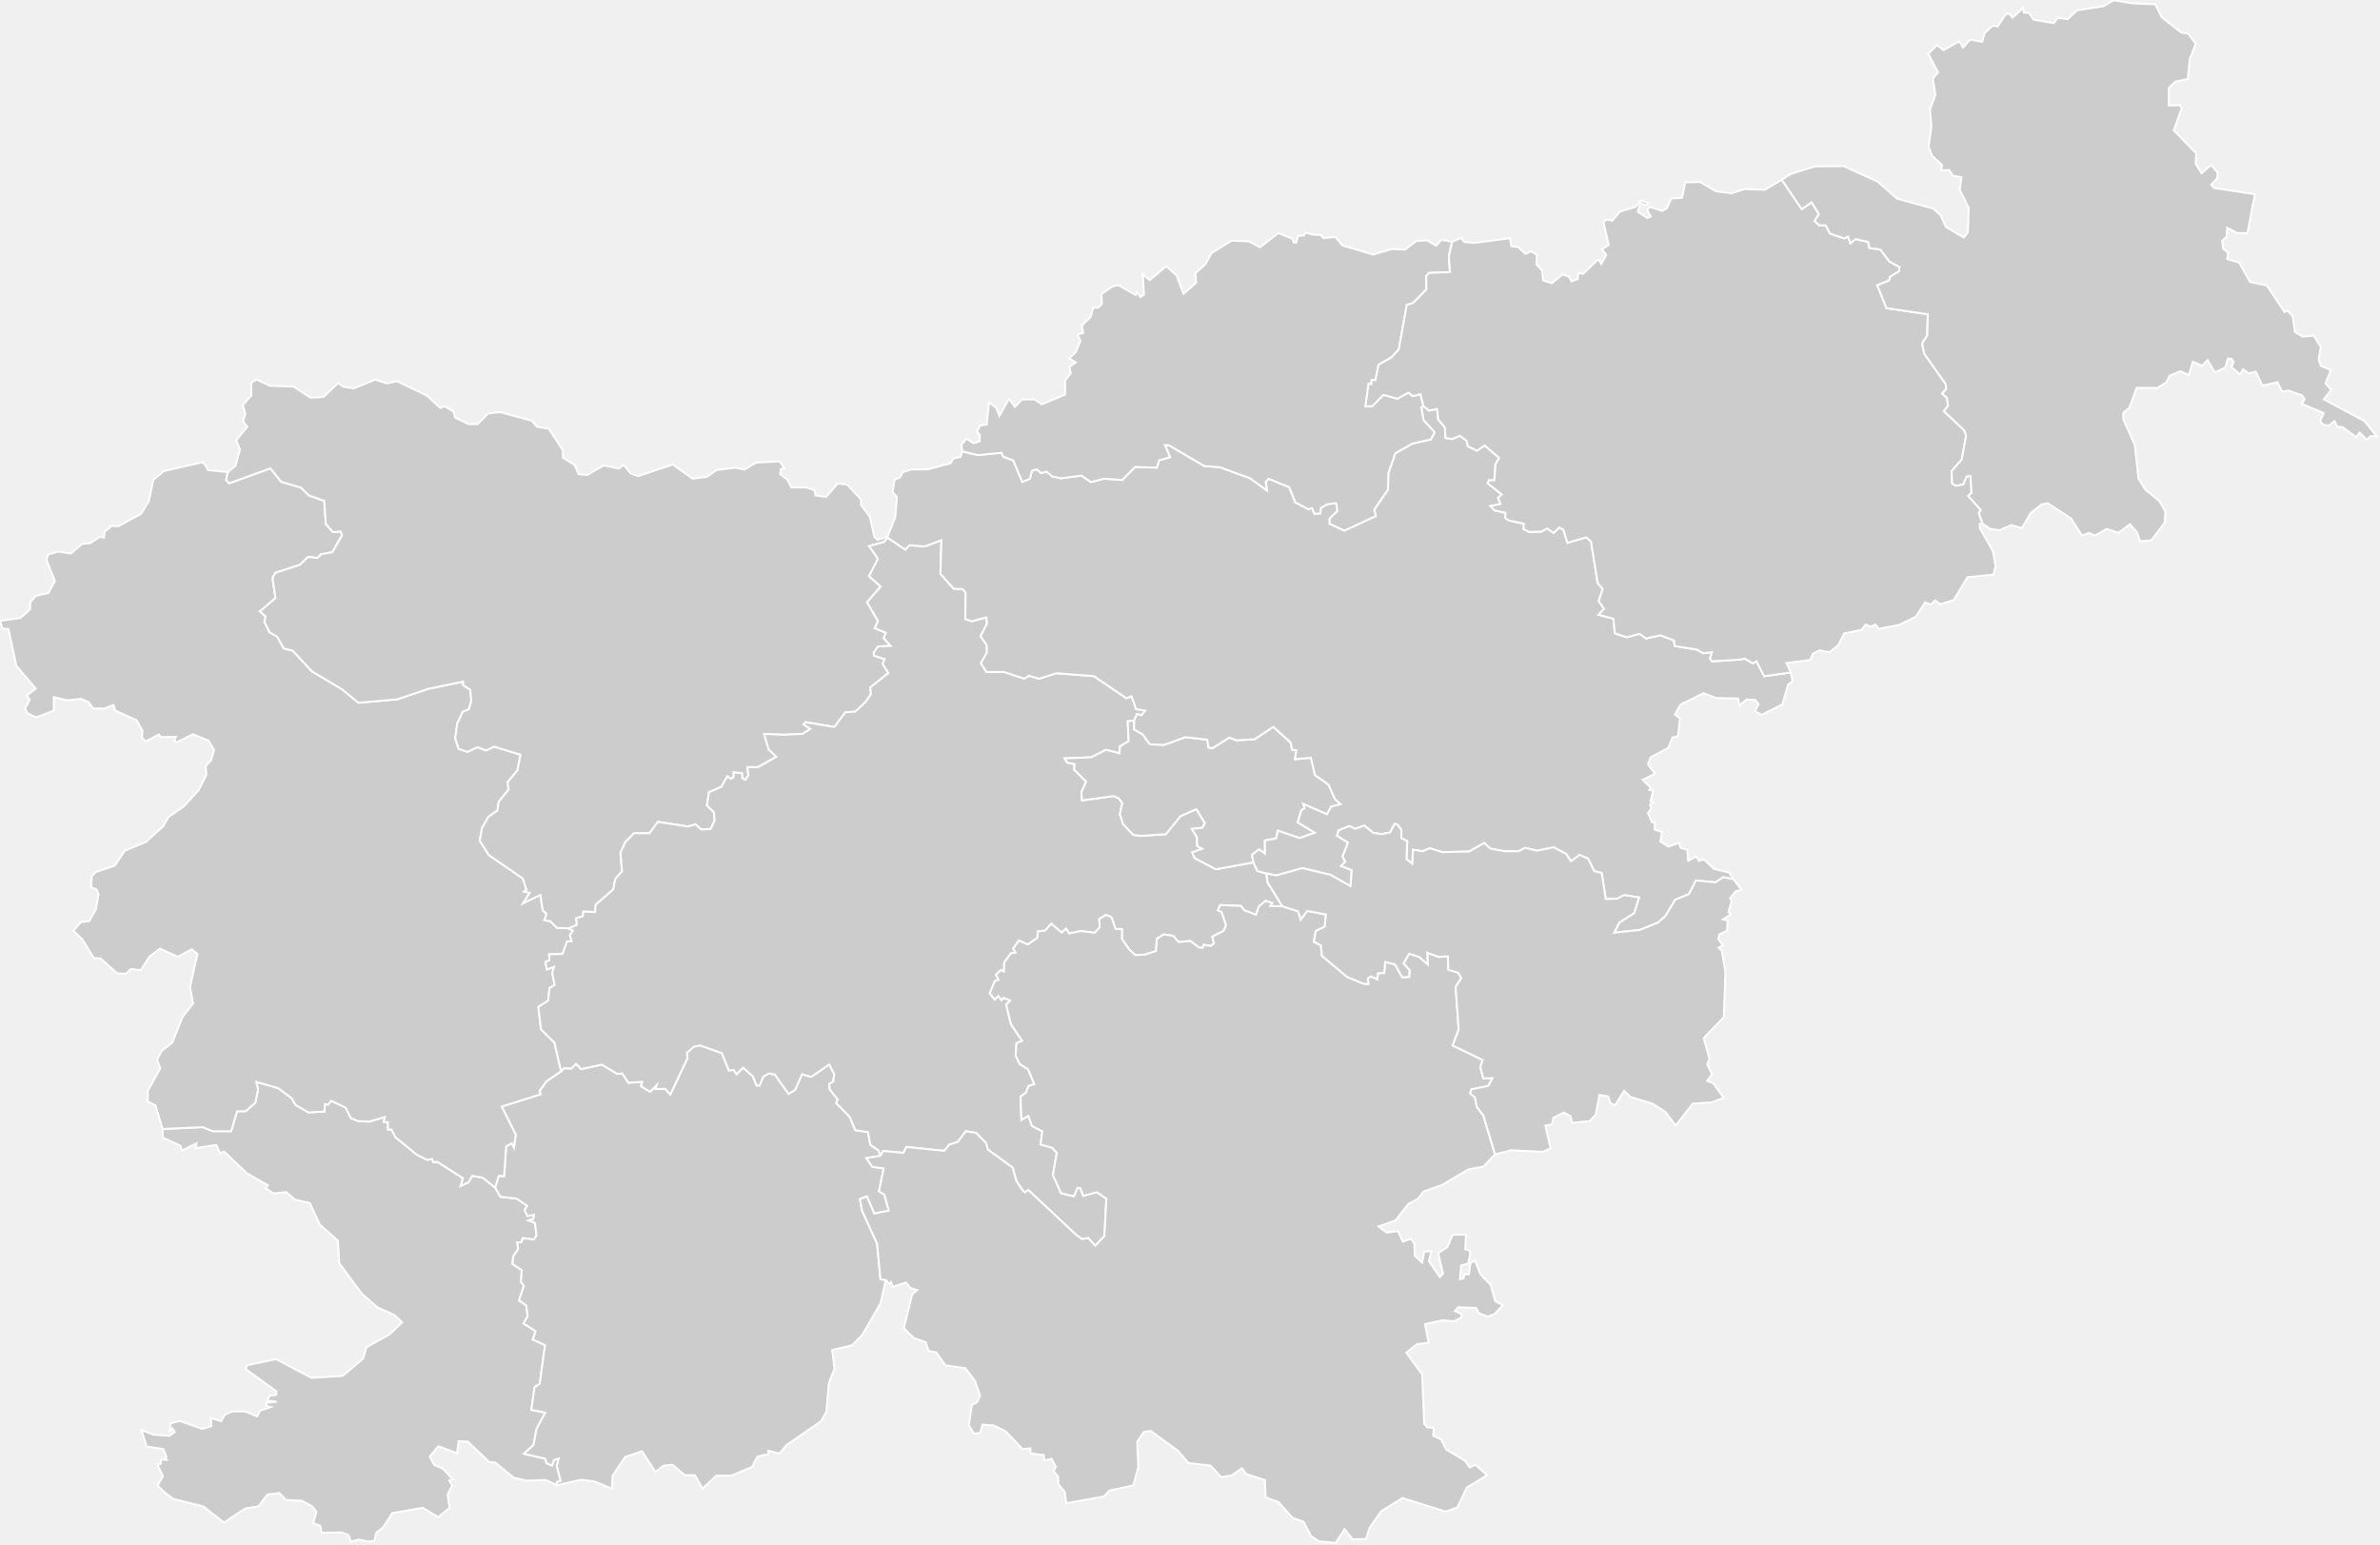
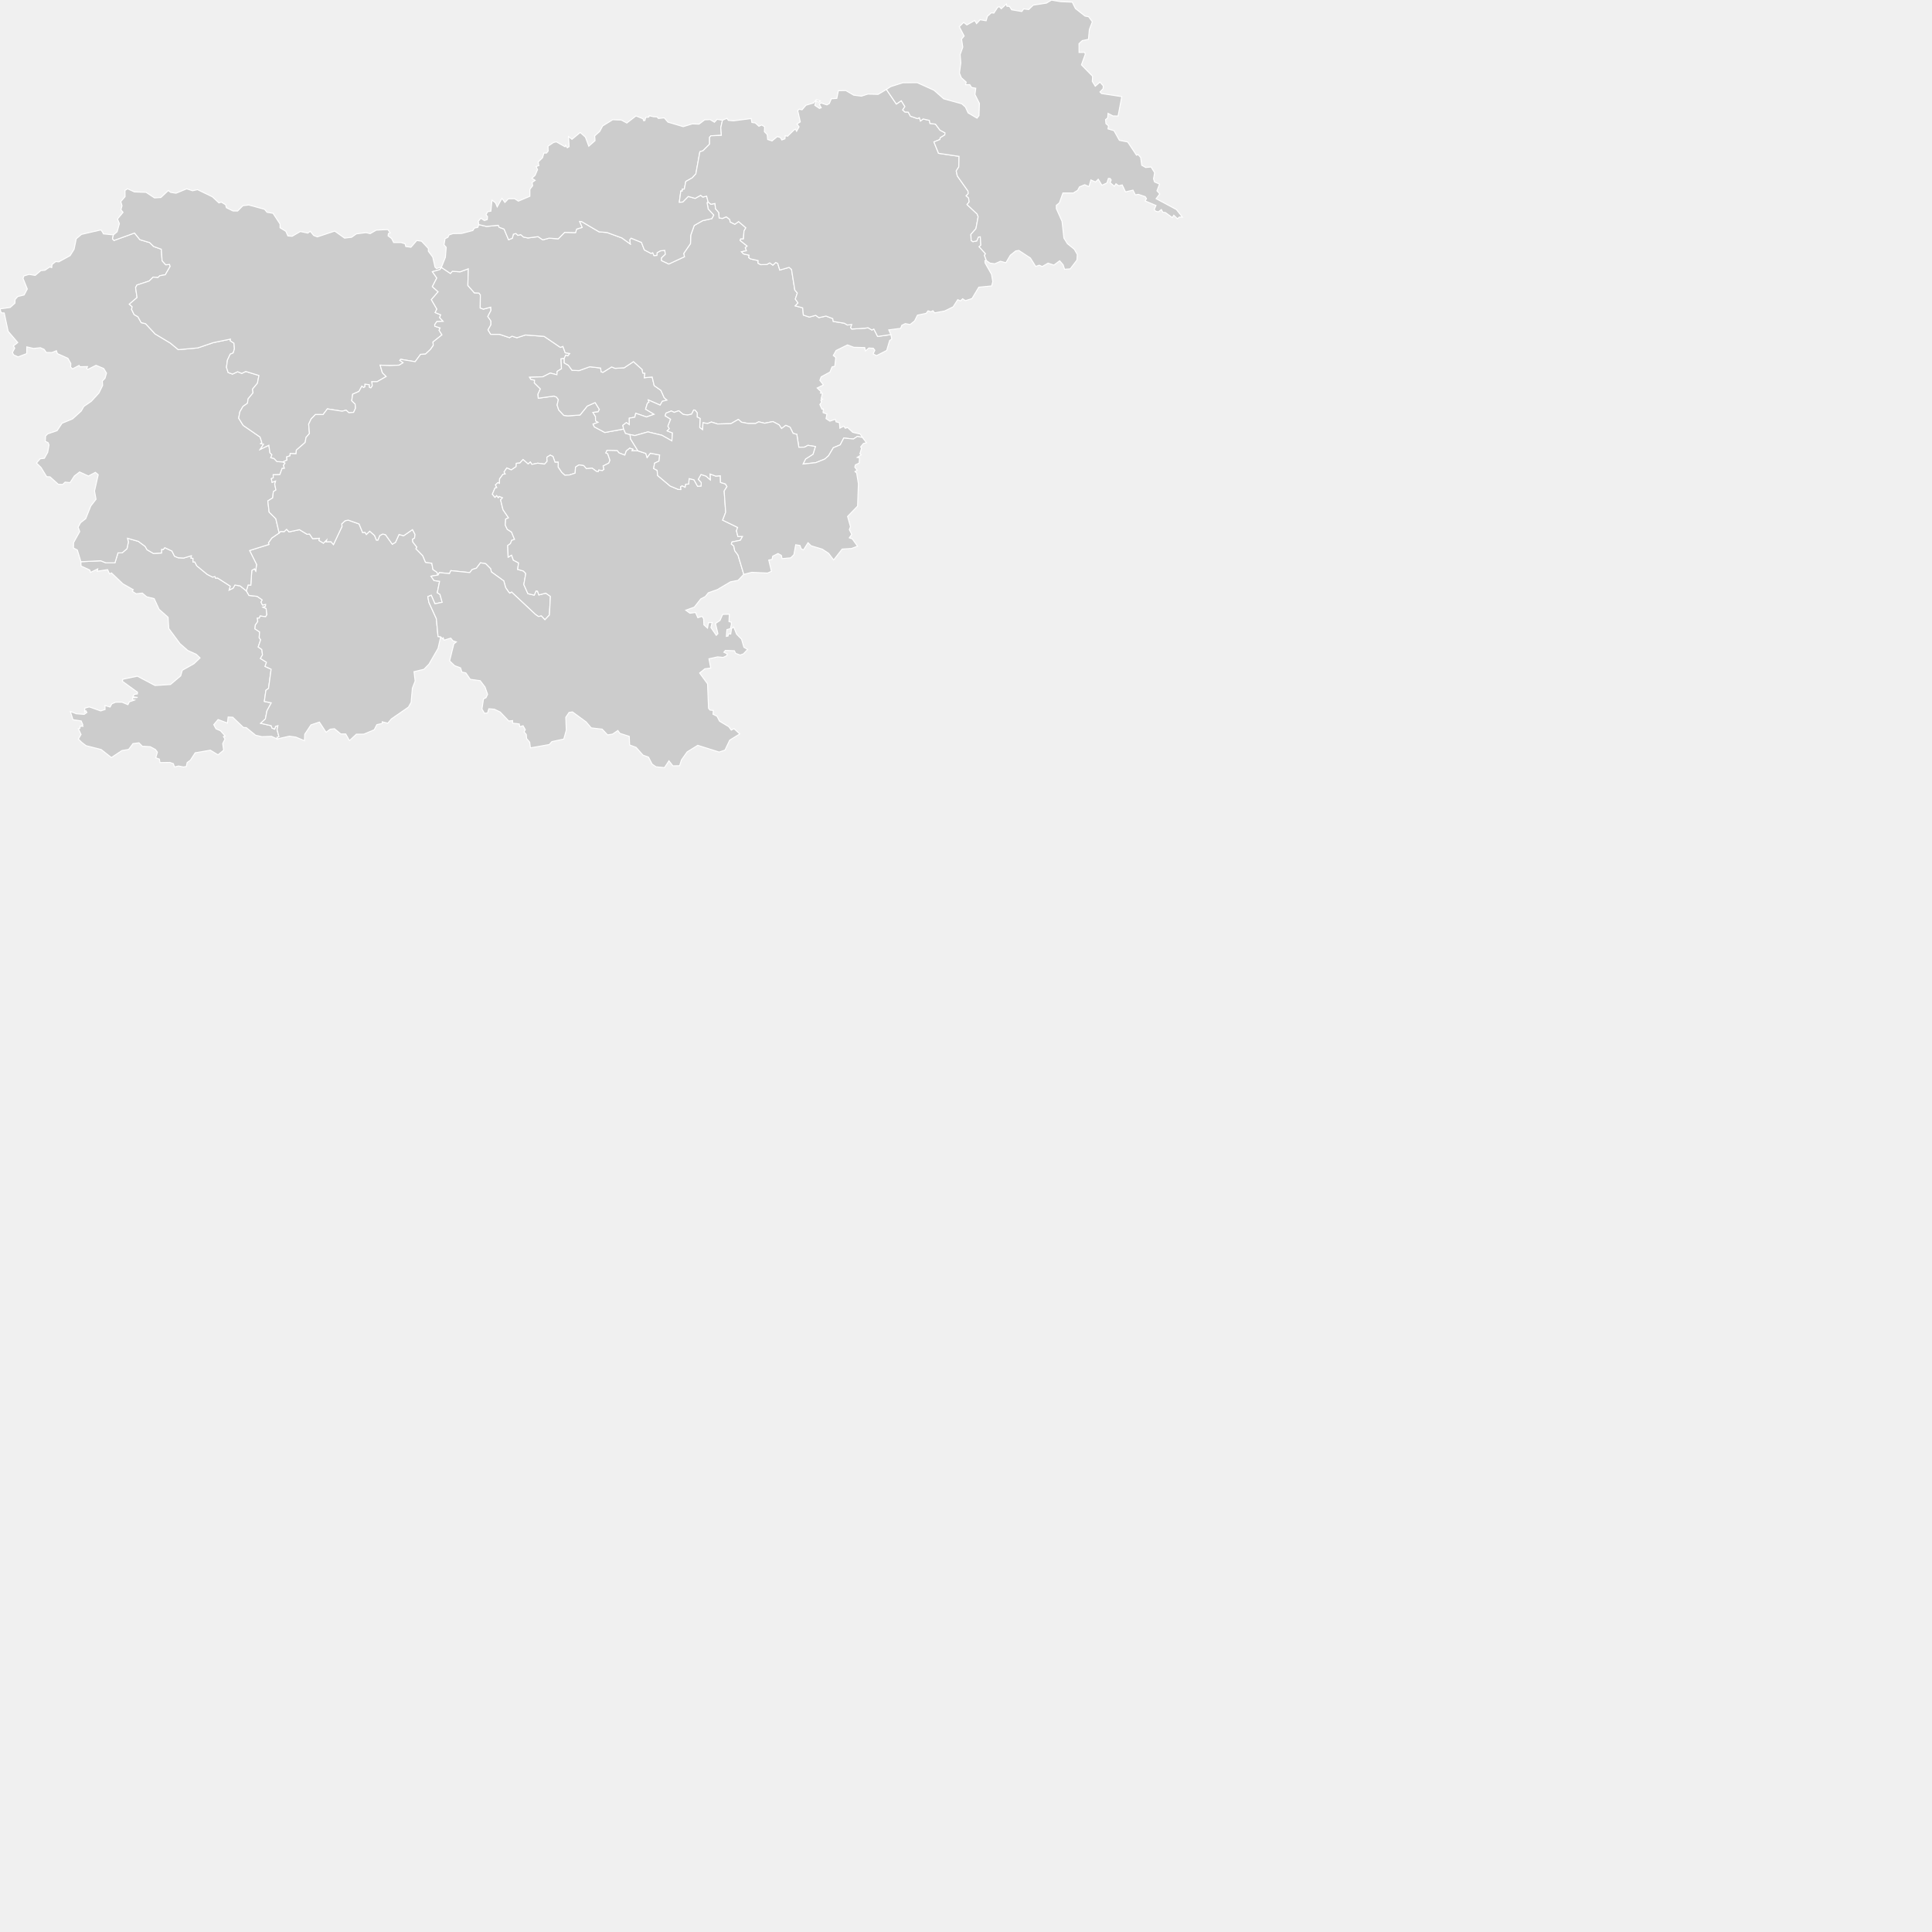
- <svg xmlns="http://www.w3.org/2000/svg" xmlns:ns1="http://amcharts.com/ammap" version="1.1">
+ <svg xmlns="http://www.w3.org/2000/svg" version="1.1" id="map-slovenia" viewBox="0 0 1000 1000">
  <defs>
    <style type="text/css">
			.land
			{
				fill: #CCCCCC;
				fill-opacity: 1;
				stroke:white;
				stroke-opacity: 1;
				stroke-width:0.5;
			}
		</style>
-     <ns1:ammap projection="mercator" leftLongitude="13.373" topLatitude="46.876" rightLongitude="16.594" bottomLatitude="45.423" />
  </defs>
  <g>
    <path id="SI-JP" title="Obalno-kraška" class="land" d="M41.88,290.74L52.14,290.25L54.77,291.31L59.5,291.31L61.06,286.17L63.24,286.15L65.73,284L66.45,280.55L65.98,278.59L71.64,280.22L75.14,282.83L76.11,284.54L79.43,286.47L83.56,286.23L83.65,284.33L84.49,284.46L85.28,283.46L89.01,285.22L90.34,287.91L92.2,288.68L95.07,288.84L99.1,287.62L98.85,288.89L99.9,289L99.9,290.9L100.81,290.85L101.85,292.86L107.29,297.32L110.03,298.7L111.24,298.43L111.56,299.27L112.63,299.19L119.22,303.4L118.62,305.41L120.63,304.46L121.6,302.8L124.28,303.26L127.49,305.82L127.49,305.82L128.88,308.18L133.1,308.67L135.74,310.51L135.11,311.63L135.85,313.15L137.5,312.82L137.41,313.88L136.12,314.28L137.75,314.94L138.15,318.16L137.48,319.22L134.65,318.84L134.24,319.9L133.23,319.93L133.42,321.72L132.16,323.51L131.96,325.49L134.35,327.06L134.16,330.07L134.92,331.13L133.65,334.86L135.53,336.19L135.87,338.98L134.81,340.83L137.92,342.8L137.18,344.94L140.34,346.38L139,356.31L137.64,357.28L136.82,363.05L140.41,363.78L138.15,367.99L137.39,372.08L134.92,374.37L140.37,375.62L140.75,376.81L142.16,377.4L142.63,375.97L143.87,375.59L143.39,377.56L144.38,381.35L143.41,381.64L143.45,382.48L143.45,382.48L140.56,381.13L135.55,381.29L132.3,380.54L127.49,376.62L125.99,376.51L120.48,371.24L118.08,371.13L117.7,374.24L112.88,372.43L110.63,375.1L111.81,377.24L114.11,378.24L116.54,380.97L115.65,381.24L116.43,382.53L115.27,384.88L115.76,388.29L112.84,390.69L108.87,388.29L101.02,389.64L98.57,393.44L96.86,394.71L96.44,396.74L94.92,396.98L92.41,396.47L90.32,396.98L89.73,395.28L87.96,394.63L82.81,394.71L82.49,392.9L80.63,392.23L81.48,389.34L80.48,387.96L77.74,386.48L73.65,386.26L71.94,384.48L68.83,384.88L66.6,387.88L63.11,388.48L57.65,392.09L52.39,387.96L44.54,385.96L42.26,384.21L40.55,382.51L41.96,380.16L40.53,377.18L41.35,377.02L41.48,375.89L43.23,375.94L42.32,375.81L42.89,375.16L42.03,373.16L37.76,372.51L36.41,368.24L39.53,369.45L43.59,369.75L44.98,368.78L44.41,367.83L43.78,368.54L43.9,366.53L46.25,365.91L52.09,367.97L54.39,367.26L54.33,365.18L56.99,365.97L57.84,364.34L59.8,363.48L63.11,363.45L66.22,364.75L66.95,363.29L69.66,362.34L68.5,362.05L68.69,361.21L71.24,360.99L68.81,360.67L69.4,359.45L71.11,359.18L71.18,358.29L63.32,352.6L63.6,351.57L71.09,350L80.23,354.82L88.23,354.31L93.53,349.84L94.35,346.95L100.39,343.56L103.55,340.53L101.59,338.66L97.2,336.68L93.15,333.13L87.36,325.3L87.01,319.49L82.34,315.37L79.81,309.83L75.95,308.91L73.67,306.98L70.46,307.34L68.43,306.01L68.98,305.22L63.58,302.15L57.69,296.53L56.7,297.04L55.7,294.84L50.36,295.66L50.6,294.44L46.88,296.26L46.46,295.03L41.94,292.97z" />
    <path id="SI-NO" title="Notranjsko-kraška" class="land" d="M144.48,275.87L145.2,275.08L147.12,275.16L148.34,273.96L149.61,275.3L154.99,274.15L158.96,276.55L160.21,276.41L161.83,278.81L165.34,278.59L165.08,279.73L167.4,281.15L169.14,279.38L168.86,280.46L171.29,280.38L172.6,281.85L177.03,272.47L176.86,271.16L178.59,269.56L180.24,269.2L185.87,271.19L187.69,275.65L188.91,275.52L189.65,276.63L191.36,274.94L193.88,277.17L194.82,279.54L195.6,279.54L196.56,277.2L198.07,276.41L199.53,276.74L203.06,281.69L204.72,280.68L206.54,276.63L208.88,277.31L213.51,274.13L214.81,276.58L214.58,278.51L213.51,279.16L213.69,280.57L215.74,283.16L215.3,284.05L218.82,287.62L220.24,291.04L223.51,291.53L224.1,294.79L226.15,296.18L226.76,297.62L226.76,297.62L223.09,298.24L224.65,300.49L227.54,300.87L226.34,306.79L227.73,307.64L228.87,311.76L225.11,312.52L223.21,308.1L221.44,308.8L221.99,311.79L225.85,320.23L226.72,329.44L228.09,329.61L228.09,329.61L226.72,335.62L222.03,343.75L219.41,346.43L214.29,347.65L214.88,352.49L213.44,356.17L212.79,363.53L211.41,365.99L202.57,372.1L200.71,374.32L197.84,373.59L197.84,374.43L195.04,375.08L193.69,377.73L188.32,379.99L184.44,380.02L180.89,383.34L178.95,379.89L176.38,379.89L173.13,377.18L170.89,377.43L168.78,379.02L165.32,373.73L160.95,375.19L157.72,380.05L157.59,383.37L153.1,381.51L149.74,381.05L143.45,382.48L143.45,382.48L143.41,381.64L144.38,381.35L143.39,377.56L143.87,375.59L142.63,375.97L142.16,377.4L140.75,376.81L140.37,375.62L134.92,374.37L137.39,372.08L138.15,367.99L140.41,363.78L136.82,363.05L137.64,357.28L139,356.31L140.34,346.38L137.18,344.94L137.92,342.8L134.81,340.83L135.87,338.98L135.53,336.19L133.65,334.86L134.92,331.13L134.16,330.07L134.35,327.06L131.96,325.49L132.16,323.51L133.42,321.72L133.23,319.93L134.24,319.9L134.65,318.84L137.48,319.22L138.15,318.16L137.75,314.94L136.12,314.28L137.41,313.88L137.5,312.82L135.85,313.15L135.11,311.63L135.74,310.51L133.1,308.67L128.88,308.18L127.49,305.82L127.49,305.82L128.42,302.8L129.81,302.88L130.34,295.2L131.75,294.41L132.35,295.5L132.79,292.18L129.18,284.95L139.19,281.8L138.93,280.93L140.7,278.45z" />
    <path id="SI-SP" title="Goriška" class="land" d="M53.13,120.22L53.51,121.05L58.7,121.57L58.7,121.57L58.22,123.6L58.98,124.46L69.63,120.61L72.42,124.07L77.47,125.55L79.55,127.59L83.5,128.99L83.9,134.95L85.78,137.04L87.75,136.87L88.08,137.89L85.55,142.22L82.7,142.72L81.73,143.68L79.3,143.43L77.21,145.46L70.88,147.52L70.18,148.86L70.94,154.02L66.93,157.45L68.41,158.76L68.09,160.11L69.44,162.85L71.39,163.95L73.08,166.99L75.35,167.54L80.32,172.88L88.08,177.51L92.3,180.98L102.35,180.08L110.29,177.37L119.3,175.51L119.19,176.38L121.1,177.64L121.35,180.57L120.71,182.68L119.17,183.31L117.72,186.4L117.23,190.15L118.08,192.81L120.34,193.63L122.99,192.4L125.15,193.27L127.22,192.26L134.03,194.34L133.25,198.36L130.68,201.47L130.99,203.33L128.44,206.42L128.08,208.74L125.8,210.33L124.15,213.14L123.54,216.45L125.87,220.19L134.63,226.22L135.55,229.06L134.96,229.58L136.4,229.91L134.67,232.61L139.16,230.45L139.75,234.41L140.75,235.36L140.16,236.92L141.78,237.27L143.38,238.91L146.49,239.07L146.49,239.07L147.54,239.67L146.74,240.87L147.2,242.4L146.04,242.43L144.84,245.67L141.4,245.75L141.46,247.28L140.45,247.74L140.83,249.65L142.67,248.97L142.2,250.55L142.81,253.63L141.48,254.47L141.15,257.69L138.63,259.29L139.31,265.09L142.77,268.49L144.48,275.87L144.48,275.87L140.7,278.45L138.93,280.93L139.19,281.8L129.18,284.95L132.79,292.18L132.35,295.5L131.75,294.41L130.34,295.2L129.81,302.88L128.42,302.8L127.49,305.82L127.49,305.82L124.28,303.26L121.6,302.8L120.63,304.46L118.62,305.41L119.22,303.4L112.63,299.19L111.56,299.27L111.24,298.43L110.03,298.7L107.29,297.32L101.85,292.86L100.81,290.85L99.9,290.9L99.9,289L98.85,288.89L99.1,287.62L95.07,288.84L92.2,288.68L90.34,287.91L89.01,285.22L85.28,283.46L84.49,284.46L83.65,284.33L83.56,286.23L79.43,286.47L76.11,284.54L75.14,282.83L71.64,280.22L65.98,278.59L66.45,280.55L65.73,284L63.24,286.15L61.06,286.17L59.5,291.31L54.77,291.31L52.14,290.25L41.88,290.74L41.88,290.74L40.04,284.68L38.04,283.65L38.08,280.9L41.27,275.13L40.44,272.85L41.71,270.56L44.37,268.47L47.01,261.88L49.71,258.42L48.93,254.15L50.85,245.7L49.37,244.47L45.78,246.38L41.18,244.28L38.46,246.38L36.26,249.81L33.69,249.54L32.44,250.74L30.18,250.66L25.9,246.81L24.17,246.73L21.23,241.94L18.89,239.67L20.81,237.46L22.97,237.22L24.7,234.11L25.37,230.29L24.88,229.09L23.45,228.43L23.6,225.68L24.7,224.56L29.55,222.92L32.13,219.07L37.59,216.8L42.05,212.76L43.4,210.38L47.28,207.71L51.21,203.42L53.13,199.51L52.98,197.24L54.37,195.79L55.13,193.13L53.68,190.73L49.71,189.08L45.44,191.19L44.87,190.75L45.32,189.74L41.37,189.82L40.95,189.14L37.53,190.92L36.56,189.99L36.67,188.15L35.16,185.45L29.7,183.01L29.21,181.53L26.87,182.46L23.98,182.43L22.84,180.82L20.9,179.97L17.35,180.35L13.87,179.53L13.83,183.01L9.35,184.73L7.05,183.67L6.44,182.43L7.64,180.19L6.92,179.09L9.2,177.31L4.22,171.48L2.19,162L0.63,161.89L0,159.89L5.26,159.15L7.72,156.93L7.81,155.04L9.22,153.47L12.49,152.68L14.14,149.58L11.93,144.09L12.41,142.8L15.07,142.03L18.22,142.55L21.11,140.08L23.24,139.89L25.75,138.19L26.76,138.49L26.95,136.87L28.85,135.39L30.44,135.53L36.31,132.31L38.35,129.02L39.47,123.58L42.17,121.32L52.22,119.01z" />
    <path id="SI-GO" title="Gorenjska" class="land" d="M69.55,99.34L75.59,99.56L79.96,102.43L83.27,102.23L87.13,98.6L88.29,99.56L91.1,100.01L96.63,97.75L99.67,98.74L102.23,98.16L109.93,101.88L113.33,105.04L114.47,104.6L116.77,105.95L117.17,107.49L120.57,109.2L122.99,109.22L125.72,106.47L128.78,106.11L136.93,108.34L138.21,109.88L141.3,110.41L144.95,115.96L144.95,117.89L147.96,119.73L149,122.12L151.2,122.31L155.46,119.84L159.36,120.66L160.57,119.7L162.38,121.9L164.26,122.61L173.25,119.62L178.34,123.25L181.99,122.81L184.48,121.05L189.46,120.42L191.59,120.94L194.74,119.12L200.73,118.82L201.98,120.55L201.03,120.83L200.88,122.09L202.68,123.44L203.75,125.53L207.55,125.53L209.68,126.19L210.02,127.59L212.7,127.97L215.74,124.48L218.19,124.84L221.72,128.63L221.72,130.06L223.98,133.08L225.16,138.27L225.98,139.01L228.55,138.16L228.55,138.16L228.53,138.44L228.53,138.44L227.67,139.56L223.81,140.63L226.08,143.9L223.78,148.37L226.78,151.03L223.28,155.09L226.11,159.97L225.24,161.78L228.09,162.93L227.56,164.36L229.38,166.33L226.09,166.47L224.99,168.06L225.07,168.85L227.8,169.73L227.27,170.96L228.77,173.32L224.12,177.01L224.27,178.77L222.83,180.85L220.22,183.28L217.68,183.42L214.88,187.22L207.4,185.97L206.94,186.54L208.67,187.72L206.64,189L206.64,189L201.62,189.22L201.62,189.22L196.77,189L197.93,192.97L199.91,194.88L195.2,197.56L192.46,197.56L192.71,199.67L191.95,200.79L191.15,200.46L191.07,199.1L188.91,198.9L188.89,200.19L188.2,200.6L187.29,199.89L185.79,202.6L182.56,204.02L182.05,207.41L183.83,209.15L184.02,211.29L183.03,213.44L180.58,213.64L179.12,212.3L177.12,212.84L169.43,211.64L167.22,214.59L163.27,214.56L161.03,216.86L159.77,219.56L160.17,224.39L158.41,226.41L157.95,229.01L153.39,232.99L153.24,234.87L150.2,234.76L150.08,235.96L148.39,236.48L148.53,238.17L146.49,239.07L146.49,239.07L143.38,238.91L141.78,237.27L140.16,236.92L140.75,235.36L139.75,234.41L139.16,230.45L134.67,232.61L136.4,229.91L134.96,229.58L135.55,229.06L134.63,226.22L125.87,220.19L123.54,216.45L124.15,213.14L125.8,210.33L128.08,208.74L128.44,206.42L130.99,203.33L130.68,201.47L133.25,198.36L134.03,194.34L127.22,192.26L125.15,193.27L122.99,192.4L120.34,193.63L118.08,192.81L117.23,190.15L117.72,186.4L119.17,183.31L120.71,182.68L121.35,180.57L121.1,177.64L119.19,176.38L119.3,175.51L110.29,177.37L102.35,180.08L92.3,180.98L88.08,177.51L80.32,172.88L75.35,167.54L73.08,166.99L71.39,163.95L69.44,162.85L68.09,160.11L68.41,158.76L66.93,157.45L70.94,154.02L70.18,148.86L70.88,147.52L77.21,145.46L79.3,143.43L81.73,143.68L82.7,142.72L85.55,142.22L88.08,137.89L87.75,136.87L85.78,137.04L83.9,134.95L83.5,128.99L79.55,127.59L77.47,125.55L72.42,124.07L69.63,120.61L58.98,124.46L58.22,123.6L58.7,121.57L58.7,121.57L60.64,119.95L61.8,115.71L60.81,113.38L63.68,109.91L62.6,108.51L63.18,106.47L62.52,104.35L64.74,101.79L64.69,98.57L66.05,97.72z" />
    <path id="SI-LJ" title="Osrednjeslovenska" class="land" d="M228.53,138.44L233.13,141.54L234.15,140.41L238.16,140.69L242.4,139.12L242.17,147.77L245.55,151.58L247.89,151.69L248.65,152.65L248.56,159.4L250.19,160L254.01,158.98L254.14,160.66L252.49,163.81L254.1,166.14L254.12,168.06L252.6,170.77L253.99,173.04L258.55,173.04L263.74,174.77L264.99,174L267.54,174.8L271.99,173.37L281.66,174.11L290.06,179.81L291.37,179.29L292.55,182.6L294.9,182.98L293.93,184.21L292.79,183.86L292.05,185.53L292.05,185.53L290.38,185.75L290.63,190.84L288.39,192.23L288.27,193.98L284.79,193.11L280.99,195.02L274.13,195.29L274.82,196.39L276.7,196.77L276.57,198.17L279.7,201.28L278.46,203.99L278.62,206.12L286.77,205L288.08,205.57L289.01,206.83L288.37,209.65L289.2,212.21L291.84,215L293.9,215.25L300.22,214.81L303.97,210.17L308.05,208.36L310.26,211.94L309.59,213.17L306.91,213.47L308.22,215.6L308.26,217.81L309.57,218.58L306.97,219.53L307.65,220.98L313.07,223.85L322.78,222.07L322.78,222.07L323.75,224.28L326.1,224.94L326.1,224.94L326.39,227.21L330.21,233.37L330.21,233.37L327.09,233.34L327.57,232.53L325.93,231.98L324.17,233.4L323.41,235.58L320.33,234.38L319.53,233.29L314.21,233.07L313.6,234.41L314.57,234.87L315.71,238.23L315.12,239.7L312.18,241.2L312.63,242.92L311.78,243.6L309.95,243.3L309.74,244.06L308.81,244.03L306.48,242.32L303.49,242.59L302.12,241.01L299.65,240.63L297.89,241.77L297.68,244.91L294.77,245.83L292.36,245.97L290.76,244.52L288.88,241.77L288.92,239.24L287.26,239.24L286.22,236.26L284.81,235.58L283.06,236.67L283.18,238.8L281.87,240.22L278.33,239.75L275.29,240.38L274.51,239.15L273.37,240.16L270.71,237.87L269.08,239.67L267.27,239.81L267.12,241.55L264.63,243.22L262.33,242.21L260.91,244.31L261.52,245.32L260.34,245.48L258.59,247.85L258.51,250.19L257.71,249.81L256.46,250.98L257.13,252.35L256.19,252.62L254.85,255.78L256.18,257.41L257.05,256.49L257.92,257.58L258.36,256.92L260.11,257.63L259.1,258.72L260.34,263.79L263.19,268L261.74,268.66L261.53,271.81L262.58,273.99L264.75,275.38L266.34,279.19L264.86,279.68L264.21,281.36L262.79,282.37L263.02,288.38L264.8,287.34L265.71,289.93L268.41,291.34L267.94,294.71L270.9,295.55L272.14,296.85L271.13,302.56L273.24,307.28L276.53,308.04L277.44,305.9L278.2,305.98L278.92,307.93L282.48,307.01L284.89,308.67L284.38,318.33L282.04,320.8L280.21,318.82L278.69,319.11L277.19,318.08L264.8,306.47L263.89,307.04L263.34,306.52L261.72,304.16L260.76,300.68L254.33,296.01L253.93,294.36L251.33,291.75L248.69,291.31L246.6,294.08L244.39,294.79L243.14,296.37L233.37,295.36L232.65,296.88L227.39,296.39L226.76,297.62L226.76,297.62L226.15,296.18L224.1,294.79L223.51,291.53L220.24,291.04L218.82,287.62L215.3,284.05L215.74,283.16L213.69,280.57L213.51,279.16L214.58,278.51L214.81,276.58L213.51,274.13L208.88,277.31L206.54,276.63L204.72,280.68L203.06,281.69L199.53,276.74L198.07,276.41L196.56,277.2L195.6,279.54L194.82,279.54L193.88,277.17L191.36,274.94L189.65,276.63L188.91,275.52L187.69,275.65L185.87,271.19L180.24,269.2L178.59,269.56L176.86,271.16L177.03,272.47L172.6,281.85L171.29,280.38L168.86,280.46L169.14,279.38L167.4,281.15L165.08,279.73L165.34,278.59L161.83,278.81L160.21,276.41L158.96,276.55L154.99,274.15L149.61,275.3L148.34,273.96L147.12,275.16L145.2,275.08L144.48,275.87L144.48,275.87L142.77,268.49L139.31,265.09L138.63,259.29L141.15,257.69L141.48,254.47L142.81,253.63L142.2,250.55L142.67,248.97L140.83,249.65L140.45,247.74L141.46,247.28L141.4,245.75L144.84,245.67L146.04,242.43L147.2,242.4L146.74,240.87L147.54,239.67L146.49,239.07L146.49,239.07L148.53,238.17L148.39,236.48L150.08,235.96L150.2,234.76L153.24,234.87L153.39,232.99L157.95,229.01L158.41,226.41L160.17,224.39L159.77,219.56L161.03,216.86L163.27,214.56L167.22,214.59L169.43,211.64L177.12,212.84L179.12,212.3L180.58,213.64L183.03,213.44L184.02,211.29L183.83,209.15L182.05,207.41L182.56,204.02L185.79,202.6L187.29,199.89L188.2,200.6L188.89,200.19L188.91,198.9L191.07,199.1L191.15,200.46L191.95,200.79L192.71,199.67L192.46,197.56L195.2,197.56L199.91,194.88L197.93,192.97L196.77,189L201.62,189.22L201.62,189.22L206.64,189L206.64,189L208.67,187.72L206.94,186.54L207.4,185.97L214.88,187.22L217.68,183.42L220.22,183.28L222.83,180.85L224.27,178.77L224.12,177.01L228.77,173.32L227.27,170.96L227.8,169.73L225.07,168.85L224.99,168.06L226.09,166.47L229.38,166.33L227.56,164.36L228.09,162.93L225.24,161.78L226.11,159.97L223.28,155.09L226.78,151.03L223.78,148.37L226.08,143.9L223.81,140.63L227.67,139.56z" />
    <path id="SI-JS" title="Jugovzhodna Slovenija" class="land" d="M226.76,297.62L227.39,296.39L232.65,296.88L233.37,295.36L243.14,296.37L244.39,294.79L246.6,294.08L248.69,291.31L251.33,291.75L253.93,294.36L254.33,296.01L260.76,300.68L261.72,304.16L263.34,306.52L263.89,307.04L264.8,306.47L277.19,318.08L278.69,319.11L280.21,318.82L282.04,320.8L284.38,318.33L284.89,308.67L282.48,307.01L278.92,307.93L278.2,305.98L277.44,305.9L276.53,308.04L273.24,307.28L271.13,302.56L272.14,296.85L270.9,295.55L267.94,294.71L268.41,291.34L265.71,289.93L264.8,287.34L263.02,288.38L262.79,282.37L264.21,281.36L264.86,279.68L266.34,279.19L264.75,275.38L262.58,273.99L261.53,271.81L261.74,268.66L263.19,268L260.34,263.79L259.1,258.72L260.11,257.63L258.36,256.92L257.92,257.58L257.05,256.49L256.18,257.41L254.85,255.78L256.19,252.62L257.13,252.35L256.46,250.98L257.71,249.81L258.51,250.19L258.59,247.85L260.34,245.48L261.52,245.32L260.91,244.31L262.33,242.21L264.63,243.22L267.12,241.55L267.27,239.81L269.08,239.67L270.71,237.87L273.37,240.16L274.51,239.15L275.29,240.38L278.33,239.75L281.87,240.22L283.18,238.8L283.06,236.67L284.81,235.58L286.22,236.26L287.26,239.24L288.92,239.24L288.88,241.77L290.76,244.52L292.36,245.97L294.77,245.83L297.68,244.91L297.89,241.77L299.65,240.63L302.12,241.01L303.49,242.59L306.48,242.32L308.81,244.03L309.74,244.06L309.95,243.3L311.78,243.6L312.63,242.92L312.18,241.2L315.12,239.7L315.71,238.23L314.57,234.87L313.6,234.41L314.21,233.07L319.53,233.29L320.33,234.38L323.41,235.58L324.17,233.4L325.93,231.98L327.57,232.53L327.09,233.34L330.21,233.37L330.21,233.37L334.26,234.68L334.94,236.81L336.6,234.57L341.44,235.5L341.12,238.64L338.82,239.73L338.32,242.51L340.13,243.43L340.38,246.11L346.89,251.58L351.11,253.33L352.35,253.38L352.23,251.97L353.01,251.42L354.61,252.18L354.82,250.63L356.43,250.55L356.7,247.71L359.21,248.34L361.07,251.69L362.86,251.56L362.97,249.87L361.41,248.1L362.84,245.59L365.42,246.41L367.63,248.34L367.51,245.34L370.5,246.43L372.85,246.24L372.93,249.7L375.49,250.49L376.29,251.86L374.83,254.15L375.61,265.15L374.05,269.23L381.8,272.98L381.18,274.75L381.94,277.69L384.33,277.66L383.21,279.65L378.9,280.52L378.55,281.58L379.79,282.56L380.28,285.01L381.97,287.26L384.98,297.29L384.98,297.29L382.01,300.39L378.08,301.15L371.29,305.17L366.62,306.82L365.08,308.75L362.7,310L359.36,314.26L354.95,315.83L357.08,317.4L359.99,317.02L361.2,319.74L363.35,319.01L364.19,320.23L364.32,323.4L366.2,325.11L366.73,322.29L368.6,322.21L367.97,324.81L370.74,328.85L371.6,327.98L370.34,322.72L372.7,321.12L374.05,318L377.49,317.92L377.32,321.74L378.48,322.02L378.57,323.13L378.06,325.38L376.25,325.87L375.95,329.39L376.86,329.2L377.05,328.14L378.23,328.17L378.65,325.3L379.79,324.56L381.23,328.2L383.82,330.85L385.03,335.03L386.97,336.14L384.82,338.41L383.13,339.04L380.78,338.17L380.11,336.82L375.44,336.65L374.66,337.6L376.39,338.44L376.2,339.36L374.31,340.26L371.41,339.99L366.94,340.99L367.87,345.78L364.83,346.16L362.12,348.35L366.22,353.96L366.73,366.62L367.51,367.56L369.2,367.72L369.05,369.73L371.08,370.67L372.41,373.27L377.22,376.16L378.5,377.91L379.92,377.16L382.89,379.89L377.68,383.1L375.25,388.23L372.24,389.26L361.15,385.77L355.65,389.18L352.71,393.36L351.76,396.33L348.3,396.41L346.25,393.79L343.93,397.33L339.58,396.9L337.56,395.52L335.66,391.88L332.81,390.85L329.24,386.83L325.9,385.59L325.71,381.13L320.88,379.59L319.81,378.1L317.06,379.97L314.48,380.37L311.68,377.4L306.02,376.75L303.4,373.67L296.31,368.48L294.54,368.75L292.85,371.27L293.1,377.94L291.81,382.53L285.65,383.86L284.28,385.37L274.55,387.1L274.17,384.15L272.56,382.24L272.42,380.16L271.26,378.81L271.91,377.7L270.75,375.64L269.02,376.13L268.77,374.7L265.32,374.29L265.33,372.97L263.34,373.19L258.91,368.54L255.89,367.08L253,366.86L252.36,369.02L250.76,369.18L249.47,366.99L250.27,361.77L251.56,361.13L252.38,359.39L251.06,355.61L248.57,352.33L243.41,351.6L241.11,348.27L239.09,347.87L238.39,345.67L235.33,344.56L232.73,342.07L234.91,333.27L236.2,332.24L234.46,331.69L233.3,330.29L229.84,331.34L229.42,330.15L229.06,330.61L228.09,329.61L228.09,329.61L226.72,329.44L225.85,320.23L221.99,311.79L221.44,308.8L223.21,308.1L225.11,312.52L228.87,311.76L227.73,307.64L226.34,306.79L227.54,300.87L224.65,300.49L223.09,298.24z" />
    <path id="SI-ZS" title="Zasavska" class="land" d="M292.05,185.53L292.05,187.85L294.2,189.08L296.08,191.66L299.73,191.82L305.26,189.82L310.86,190.48L311.17,192.45L312.1,192.72L316.57,189.93L318.37,190.64L323.05,190.37L327.89,187.17L332.4,191.27L332.68,193.08L333.8,193.19L333.48,195.51L337.56,195.13L338.61,199.59L342.09,202.05L343.78,205.82L345.24,207.1L342.81,207.71L341.69,209.7L335.59,207.02L335.91,208.2L335.11,208.64L334.16,211.78L338.57,214.43L334.64,215.82L329.05,213.91L328.59,215.93L325.71,216.45L325.74,219.81L324.2,218.74L322.38,220.13L322.78,222.07L322.78,222.07L313.07,223.85L307.65,220.98L306.97,219.53L309.57,218.58L308.26,217.81L308.22,215.6L306.91,213.47L309.59,213.17L310.26,211.94L308.05,208.36L303.97,210.17L300.22,214.81L293.9,215.25L291.84,215L289.2,212.21L288.37,209.65L289.01,206.83L288.08,205.57L286.77,205L278.62,206.12L278.46,203.99L279.7,201.28L276.57,198.17L276.7,196.77L274.82,196.39L274.13,195.29L280.99,195.02L284.79,193.11L288.27,193.98L288.39,192.23L290.63,190.84L290.38,185.75z" />
    <path id="SI-SA" title="Savinjska" class="land" d="M366.52,104.52L367.97,105.73L370.06,105.32L370.36,108.04L372.07,110.05L372.23,112.77L373.9,113.07L375.93,112.22L377.68,113.54L377.96,114.89L380.32,116.07L382.3,114.7L386.04,117.89L385.09,119.59L384.8,123.71L383.36,123.71L383.09,124.46L386.72,127.34L385.77,128.22L386.36,129.81L383.8,130.31L384.86,131.43L387.69,132.06L387.58,133.38L388.51,134.01L392.41,134.87L392.31,136.21L393.72,136.98L396.87,136.9L398.41,136.07L400.03,137.23L401.53,135.85L402.57,136.38L403.6,139.78L408.44,138.38L409.7,139.48L411.39,150.1L412.7,151.66L411.66,154.79L413.06,156.79L411.62,158.3L415.46,159.34L415.82,163.07L418.9,164.11L422.2,163.21L423.84,164.41L427.56,163.59L431.02,164.91L431.28,166.36L437,167.29L438.58,168.22L440.86,167.95L440.31,169.56L440.84,170.3L444.7,170.08L444.7,170.08L448.01,169.84L448.01,169.84L449.28,169.62L451.31,170.82L452.3,170.3L454.26,174.14L461.12,173.18L461.12,173.18L461.58,175.48L460.47,176.22L458.95,181.39L453.67,184.08L451.94,183.17L452.83,181.29L452,180.24L449.68,180.14L447.93,181.67L447.59,179.89L441.93,179.75L438.66,178.52L432.75,181.42L431.3,184L432.6,185.04L432.08,189.58L430.66,189.91L429.57,192.59L425.05,195.02L424.35,196.85L426.19,199.23L422.96,200.82L425.05,202.79L424.65,203.44L425.7,203.61L425,206.37L425.76,206.61L424.86,207.16L425.24,208.12L424.35,209.37L425.41,211.75L426.15,211.7L426.02,213.58L428,214.32L427.54,216.67L429.56,218L432.37,217.02L432.73,218.33L434.48,218.82L434.71,221.64L436.74,220.57L437.54,221.69L438.66,221.25L441.38,223.77L445.25,224.67L446.37,226.41L446.37,226.41L443.75,225.9L441.74,227.23L436.72,226.74L434.9,230.26L431.34,231.73L428.87,235.88L426.93,237.6L422.24,239.48L415.65,240.19L416.96,237.57L420.81,235.12L422.05,231.11L418.17,230.51L416.46,231.43L413.48,231.52L412.43,224.8L410.53,224.34L408.92,221.12L406.75,220.16L404.53,221.8L403.27,219.89L400.06,218.2L395.79,219.07L392.69,218.33L391.02,219.21L391.02,219.21L387.33,219.21L387.33,219.21L383.74,218.52L382.18,217.08L378.29,219.29L371.43,219.45L368.2,218.44L366.28,219.21L363.86,218.82L363.67,222.43L362.17,221.28L362.36,216.58L360.84,215.85L360.86,213.69L359.76,212.27L359.06,212.21L357.97,214.37L355.86,214.81L353.6,214.48L351.3,212.6L348.97,213.44L347.48,212.73L344.67,213.85L344.31,215.22L347.12,216.97L345.72,220.57L346.42,221.88L345.35,223.03L348.07,224.07L347.77,228.21L342.6,225.29L335.36,223.55L328.61,225.46L326.1,224.94L326.1,224.94L323.75,224.28L322.78,222.07L322.78,222.07L322.38,220.13L324.2,218.74L325.74,219.81L325.71,216.45L328.59,215.93L329.05,213.91L334.64,215.82L338.57,214.43L334.16,211.78L335.11,208.64L335.91,208.2L335.59,207.02L341.69,209.7L342.81,207.71L345.24,207.1L343.78,205.82L342.09,202.05L338.61,199.59L337.56,195.13L333.48,195.51L333.8,193.19L332.68,193.08L332.4,191.27L327.89,187.17L323.05,190.37L318.37,190.64L316.57,189.93L312.1,192.72L311.17,192.45L310.86,190.48L305.26,189.82L299.73,191.82L296.08,191.66L294.2,189.08L292.05,187.85L292.05,185.53L292.05,185.53L292.79,183.86L293.93,184.21L294.9,182.98L292.55,182.6L291.37,179.29L290.06,179.81L281.66,174.11L271.99,173.37L267.54,174.8L264.99,174L263.74,174.77L258.55,173.04L253.99,173.04L252.6,170.77L254.12,168.06L254.1,166.14L252.49,163.81L254.14,160.66L254.01,158.98L250.19,160L248.56,159.4L248.65,152.65L247.89,151.69L245.55,151.58L242.17,147.77L242.4,139.12L238.16,140.69L234.15,140.41L233.13,141.54L228.53,138.44L228.53,138.44L228.55,138.16L228.55,138.16L230.54,133.19L230.96,128L229.82,126.74L230.37,123.52L231.83,122.86L232.44,121.6L234.51,120.91L238.92,120.85L244.75,119.32L245.53,118.08L247.34,117.67L247.81,116.24L247.81,116.24L251.82,117.2L257.89,116.59L258.38,117.64L260.91,118.57L263.24,124.1L265.18,123.3L265.73,121.21L267.01,120.85L268.05,121.82L269.52,121.43L270.92,122.67L273.24,123.16L278.5,122.48L280.94,124.15L284.2,123.27L288.97,123.6L292.28,120.25L297.89,120.42L298.46,118.57L301.29,117.72L299.96,114.61L300.98,114.64L310.1,120L314.17,120.33L321.87,123.14L326.24,126.3L325.92,124.13L326.66,123.27L332.02,125.47L333.52,129.35L336.94,131.16L337.87,130.83L338.48,132.28L339.96,132.2L340.13,130.77L341.78,129.84L344.08,129.57L344.39,131.63L342.41,133.49L342.37,134.87L346.17,136.65L354.27,132.89L353.87,131.21L357.4,126.08L357.5,121.82L359.32,116.7L363.67,114.23L368.44,113.16L369.41,111.31L366.56,108.21L365.97,104.93z" />
    <path id="SI-KO" title="Koroška" class="land" d="M338.23,60.43L340.11,60.51L340.77,61.31L343.82,61.01L345.72,63.21L353.62,65.56L358.35,64.12L361.81,64.26L364.74,62.03L367.49,61.89L369.79,63.27L371.18,61.75L373.94,62.25L373.94,62.25L373.08,66.06L373.38,70.06L367.99,70.28L367.27,71.05L367.28,74.58L363.88,78.02L362.25,78.55L360.18,89.98L358.3,92.05L354.97,93.92L354.19,97.89L353.22,97.83L353.15,98.9L352.4,98.88L351.61,104.66L353.37,104.57L356.24,101.68L359.82,102.68L362.7,101.08L363.75,101.99L365.76,101.52L366.52,104.52L366.52,104.52L365.97,104.93L366.56,108.21L369.41,111.31L368.44,113.16L363.67,114.23L359.32,116.7L357.5,121.82L357.4,126.08L353.87,131.21L354.27,132.89L346.17,136.65L342.37,134.87L342.41,133.49L344.39,131.63L344.08,129.57L341.78,129.84L340.13,130.77L339.96,132.2L338.48,132.28L337.87,130.83L336.94,131.16L333.52,129.35L332.02,125.47L326.66,123.27L325.92,124.13L326.24,126.3L321.87,123.14L314.17,120.33L310.1,120L300.98,114.64L299.96,114.61L301.29,117.72L298.46,118.57L297.89,120.42L292.28,120.25L288.97,123.6L284.2,123.27L280.94,124.15L278.5,122.48L273.24,123.16L270.92,122.67L269.52,121.43L268.05,121.82L267.01,120.85L265.73,121.21L265.18,123.3L263.24,124.1L260.91,118.57L258.38,117.64L257.89,116.59L251.82,117.2L247.81,116.24L247.81,116.24L247.55,114.53L248.9,112.96L250.72,114.15L252.22,113.65L252.34,112.06L251.54,111.15L252.41,109.58L254.08,109.31L254.66,103.58L256.5,105.01L257.35,107.1L259.81,102.68L261.33,104.79L263.13,102.9L266.34,102.84L268.3,104.11L274.27,101.6L274.27,97.97L275.71,96.15L275.41,94.47L277,93.34L275.31,92.27L276.96,90.75L278.24,87.78L277.48,86.21L278.92,85.71L278.56,83.84L280.8,81.66L281.51,79.24L282.89,79.21L283.73,78.19L283.65,75.68L286.56,73.72L287.97,73.42L292.43,75.96L292.77,75.16L293.63,76.51L294.58,75.9L294.26,70.66L296.04,72.12L300.32,68.57L303,70.97L304.75,75.68L308,72.81L307.82,70.36L310.41,68.04L311.93,65.2L317.14,61.97L321.56,62.14L324.45,63.68L329.18,60.01L332.81,61.48L333.14,62.47L333.8,62.41L334.2,60.79L335.8,60.62L336.08,59.9z" />
    <path id="SI-PS" title="Spodnjeposavska" class="land" d="M326.1,224.94L328.61,225.46L335.36,223.55L342.6,225.29L347.77,228.21L348.07,224.07L345.35,223.03L346.42,221.88L345.72,220.57L347.12,216.97L344.31,215.22L344.67,213.85L347.48,212.73L348.97,213.44L351.3,212.6L353.6,214.48L355.86,214.81L357.97,214.37L359.06,212.21L359.76,212.27L360.86,213.69L360.84,215.85L362.36,216.58L362.17,221.28L363.67,222.43L363.86,218.82L366.28,219.21L368.2,218.44L371.43,219.45L378.29,219.29L382.18,217.08L383.74,218.52L387.33,219.21L387.33,219.21L391.02,219.21L391.02,219.21L392.69,218.33L395.79,219.07L400.06,218.2L403.27,219.89L404.53,221.8L406.75,220.16L408.92,221.12L410.53,224.34L412.43,224.8L413.48,231.52L416.46,231.43L418.17,230.51L422.05,231.11L420.81,235.12L416.96,237.57L415.65,240.19L422.24,239.48L426.93,237.6L428.87,235.88L431.34,231.73L434.9,230.26L436.72,226.74L441.74,227.23L443.75,225.9L446.37,226.41L446.37,226.41L448.46,229.14L446.9,229.55L445.48,231.3L445.92,232.03L445.08,234.87L445.75,235.42L443.68,236.75L444.87,237L444.72,239.65L442.73,240.63L442.44,241.83L443.68,243.43L442.53,244.06L443.39,244.85L444.3,250.41L443.88,261.96L438.7,267.3L440.2,272.63L439.61,274.1L440.84,276.6L439.59,278.37L441.15,278.94L443.86,282.72L440.69,283.89L435.9,284.19L431.49,289.84L428.89,286.39L425.58,284.22L419.81,282.48L418.23,280.9L415.87,284.65L414.66,284L414.09,282.34L411.85,281.96L410.91,287.1L409.26,288.73L404.8,289.14L404.42,287.45L402.69,286.5L399.97,287.86L399.59,289.55L397.9,289.87L399.3,295.71L397.29,296.61L389.1,296.23L384.98,297.29L384.98,297.29L381.97,287.26L380.28,285.01L379.79,282.56L378.55,281.58L378.9,280.52L383.21,279.65L384.33,277.66L381.94,277.69L381.18,274.75L381.8,272.98L374.05,269.23L375.61,265.15L374.83,254.15L376.29,251.86L375.49,250.49L372.93,249.7L372.85,246.24L370.5,246.43L367.51,245.34L367.63,248.34L365.42,246.41L362.84,245.59L361.41,248.1L362.97,249.87L362.86,251.56L361.07,251.69L359.21,248.34L356.7,247.71L356.43,250.55L354.82,250.63L354.61,252.18L353.01,251.42L352.23,251.97L352.35,253.38L351.11,253.33L346.89,251.58L340.38,246.11L340.13,243.43L338.32,242.51L338.82,239.73L341.12,238.64L341.44,235.5L336.6,234.57L334.94,236.81L334.26,234.68L330.21,233.37L330.21,233.37L326.39,227.21z" />
    <path id="SI-PD" title="Podravska" class="land" d="M458.8,46.29L463.95,53.86L466.5,52.12L468.38,55.15L467.24,56.89L468.38,57.97L470.11,58.03L471.21,60.12L474.88,61.39L475.87,60.9L476.44,62.63L477.82,61.56L481.05,62.3L481.36,63.88L484.21,64.26L486.54,67.38L489.15,68.76L489.03,69.83L486.66,71.3L486.47,72.23L483.39,73.47L485.78,79.35L496.41,80.92L496.27,86.37L494.94,88.47L495.49,91.06L501.02,98.88L501.18,100.2L500.07,101.35L501.33,102.43L501.65,104.46L500.55,105.89L505.76,110.76L506.29,112.17L505.15,118.35L502.53,121.32L502.68,124.48L503.59,125.09L505.55,124.7L506.42,122.7L507.41,122.56L507.68,126.9L506.8,127.7L510.07,131.32L509.54,132.17L510.55,134.87L510.55,134.87L509.8,134.84L509.82,136.02L513.19,141.95L513.85,145.76L513.28,147.99L506.61,148.65L503.1,154.51L499.66,155.61L498.27,154.63L497.13,155.72L495.72,155.09L493.33,158.82L488.94,160.96L483.79,161.92L482.88,160.82L481.83,161.37L480.37,160.88L479.34,162.19L474.86,163.12L473.4,166.08L471.08,167.97L468.57,167.48L466.78,168.36L466.15,169.95L460,170.74L461.12,173.18L461.12,173.18L454.26,174.14L452.3,170.3L451.31,170.82L449.28,169.62L448.01,169.84L448.01,169.84L444.7,170.08L444.7,170.08L440.84,170.3L440.31,169.56L440.86,167.95L438.58,168.22L437,167.29L431.28,166.36L431.02,164.91L427.56,163.59L423.84,164.41L422.2,163.21L418.9,164.11L415.82,163.07L415.46,159.34L411.62,158.3L413.06,156.79L411.66,154.79L412.7,151.66L411.39,150.1L409.7,139.48L408.44,138.38L403.6,139.78L402.57,136.38L401.53,135.85L400.03,137.23L398.41,136.07L396.87,136.9L393.72,136.98L392.31,136.21L392.41,134.87L388.51,134.01L387.58,133.38L387.69,132.06L384.86,131.43L383.8,130.31L386.36,129.81L385.77,128.22L386.72,127.34L383.09,124.46L383.36,123.71L384.8,123.71L385.09,119.59L386.04,117.89L382.3,114.7L380.32,116.07L377.96,114.89L377.68,113.54L375.93,112.22L373.9,113.07L372.23,112.77L372.07,110.05L370.36,108.04L370.06,105.32L367.97,105.73L366.52,104.52L366.52,104.52L365.76,101.52L363.75,101.99L362.7,101.08L359.82,102.68L356.24,101.68L353.37,104.57L351.61,104.66L352.4,98.88L353.15,98.9L353.22,97.83L354.19,97.89L354.97,93.92L358.3,92.05L360.18,89.98L362.25,78.55L363.88,78.02L367.28,74.58L367.27,71.05L367.99,70.28L373.38,70.06L373.08,66.06L373.94,62.25L373.94,62.25L376.23,61.25L376.99,62.3L379.62,62.55L388.81,61.36L389.16,63.38L390.92,63.63L392.81,65.36L394.21,64.7L395.75,65.59L395.65,68.18L397.08,69.59L397.35,72.21L399.61,72.95L402.34,70.69L403.96,71.21L404.66,72.45L406.28,71.85L406.45,70.25L407.65,70.52L411.14,67.13L411.73,66.86L412.32,67.96L413.61,65.64L412.51,64.18L414.24,63.1L412.91,57.22L413.65,56.53L415.13,56.84L417.19,54.46L421.12,53.3L422.47,51.62L424.54,52.23L423.87,52.86L422.43,52.28L421.73,54.49L424.14,56.12L425.07,55.76L424.1,53.97L424.94,53.3L428,54.3L429.27,53.58L430.3,51.12L433.13,50.93L433.95,46.95L437.75,46.87L441.91,49.27L445.88,49.77L449.24,48.69L454.49,48.86z" />
    <path id="SI-PM" title="Pomurska" class="land" d="M548.99,0.86L555.01,1.11L556.63,4.41L561.62,8.34L563.47,8.67L565.39,11.27L563.85,15.26L563.37,20.35L560.18,21.02L558.49,22.6L558.51,27.16L561.43,27.1L561.74,28.05L559.74,33.55L565.52,39.49L565.37,42.12L566.91,44.63L569.34,42.5L571.05,44.44L570.95,45.9L569.34,47.59L570.17,48.42L580.63,50.02L578.71,60.04L576.07,60.01L573.52,58.66L573.33,61.01L572.23,61.92L572.42,63.99L573.73,65.09L573.5,66.72L576.6,67.63L579.37,72.62L583.69,73.5L588.25,80.34L589.03,79.98L590.39,81.47L590.95,85.52L593,86.7L595.77,86.43L597.62,89.38L597.06,92.57L597.6,94.17L600.16,95.3L598.83,98.77L600.28,100.36L598.4,102.84L608.88,108.45L612,112.36L610.42,112.33L609.47,113.24L607.55,111.4L606.76,112.61L603.2,109.99L601.87,109.88L601.13,108.45L599.55,109.66L598.2,109.31L597.41,108.51L598.34,106.36L592.73,104L593.42,102.81L592.77,101.79L589.23,100.58L587.66,100.86L586.42,98.41L582.56,99.32L580.87,95.71L579.03,96.15L577.62,95.1L576.79,96.4L574.62,94.55L575.15,93.18L574.62,92.38L573.69,92.35L572.97,94.66L570.35,95.9L568.45,92.76L567.02,94.2L564.66,93.12L563.64,96.59L561.42,95.6L558.72,96.73L557.8,98.49L555.52,99.9L550.17,99.87L548.34,104.96L546.76,106.28L546.76,108.01L549.71,114.61L550.66,123.22L552.45,126.1L556.09,129.07L557.61,131.79L557.41,134.62L553.95,139.15L551.02,139.37L550.28,137.04L548.47,134.98L545.49,137.2L542.45,136.21L539.45,137.94L537.93,137.26L536.07,137.89L533.35,133.55L527.36,129.62L525.73,129.87L522.92,132.12L520.64,135.99L517.84,135.22L514.88,136.54L512.41,136.18L510.55,134.87L510.55,134.87L509.54,132.17L510.07,131.32L506.8,127.7L507.68,126.9L507.41,122.56L506.42,122.7L505.55,124.7L503.59,125.09L502.68,124.48L502.53,121.32L505.15,118.35L506.29,112.17L505.76,110.76L500.55,105.89L501.65,104.46L501.33,102.43L500.07,101.35L501.18,100.2L501.02,98.88L495.49,91.06L494.94,88.47L496.27,86.37L496.41,80.92L485.78,79.35L483.39,73.47L486.47,72.23L486.66,71.3L489.03,69.83L489.15,68.76L486.54,67.38L484.21,64.26L481.36,63.88L481.05,62.3L477.82,61.56L476.44,62.63L475.87,60.9L474.88,61.39L471.21,60.12L470.11,58.03L468.38,57.97L467.24,56.89L468.38,55.15L466.5,52.12L463.95,53.86L458.8,46.29L458.8,46.29L461.04,44.83L467.35,42.84L474.73,42.78L483.45,46.73L488.46,51.15L497.78,53.72L499.69,55.4L501.08,58.44L505.7,61.17L506.73,59.85L506.95,53.5L504.64,48.91L505.07,45.65L502.91,45.27L501.96,43.8L499.75,43.83L500.11,42.5L497.57,40.21L496.62,37.81L497.34,32.55L496.98,28.24L498.35,24.42L497.72,20.24L499.05,18.64L496.52,13.82L498.8,11.61L500.45,12.91L504.52,10.64L505.47,12.22L507.3,10.22L510.43,10.75L511.08,8.45L513.11,6.62L514.42,6.79L516.46,3.69L517.33,3.49L518.24,4.54L520.9,2.08L521.17,3.27L522.48,3.3L523.64,5.07L528.88,5.96L529.85,4.6L532.44,4.93L534.83,2.66L541.63,1.61L544.24,0.06z" />
  </g>
</svg>
